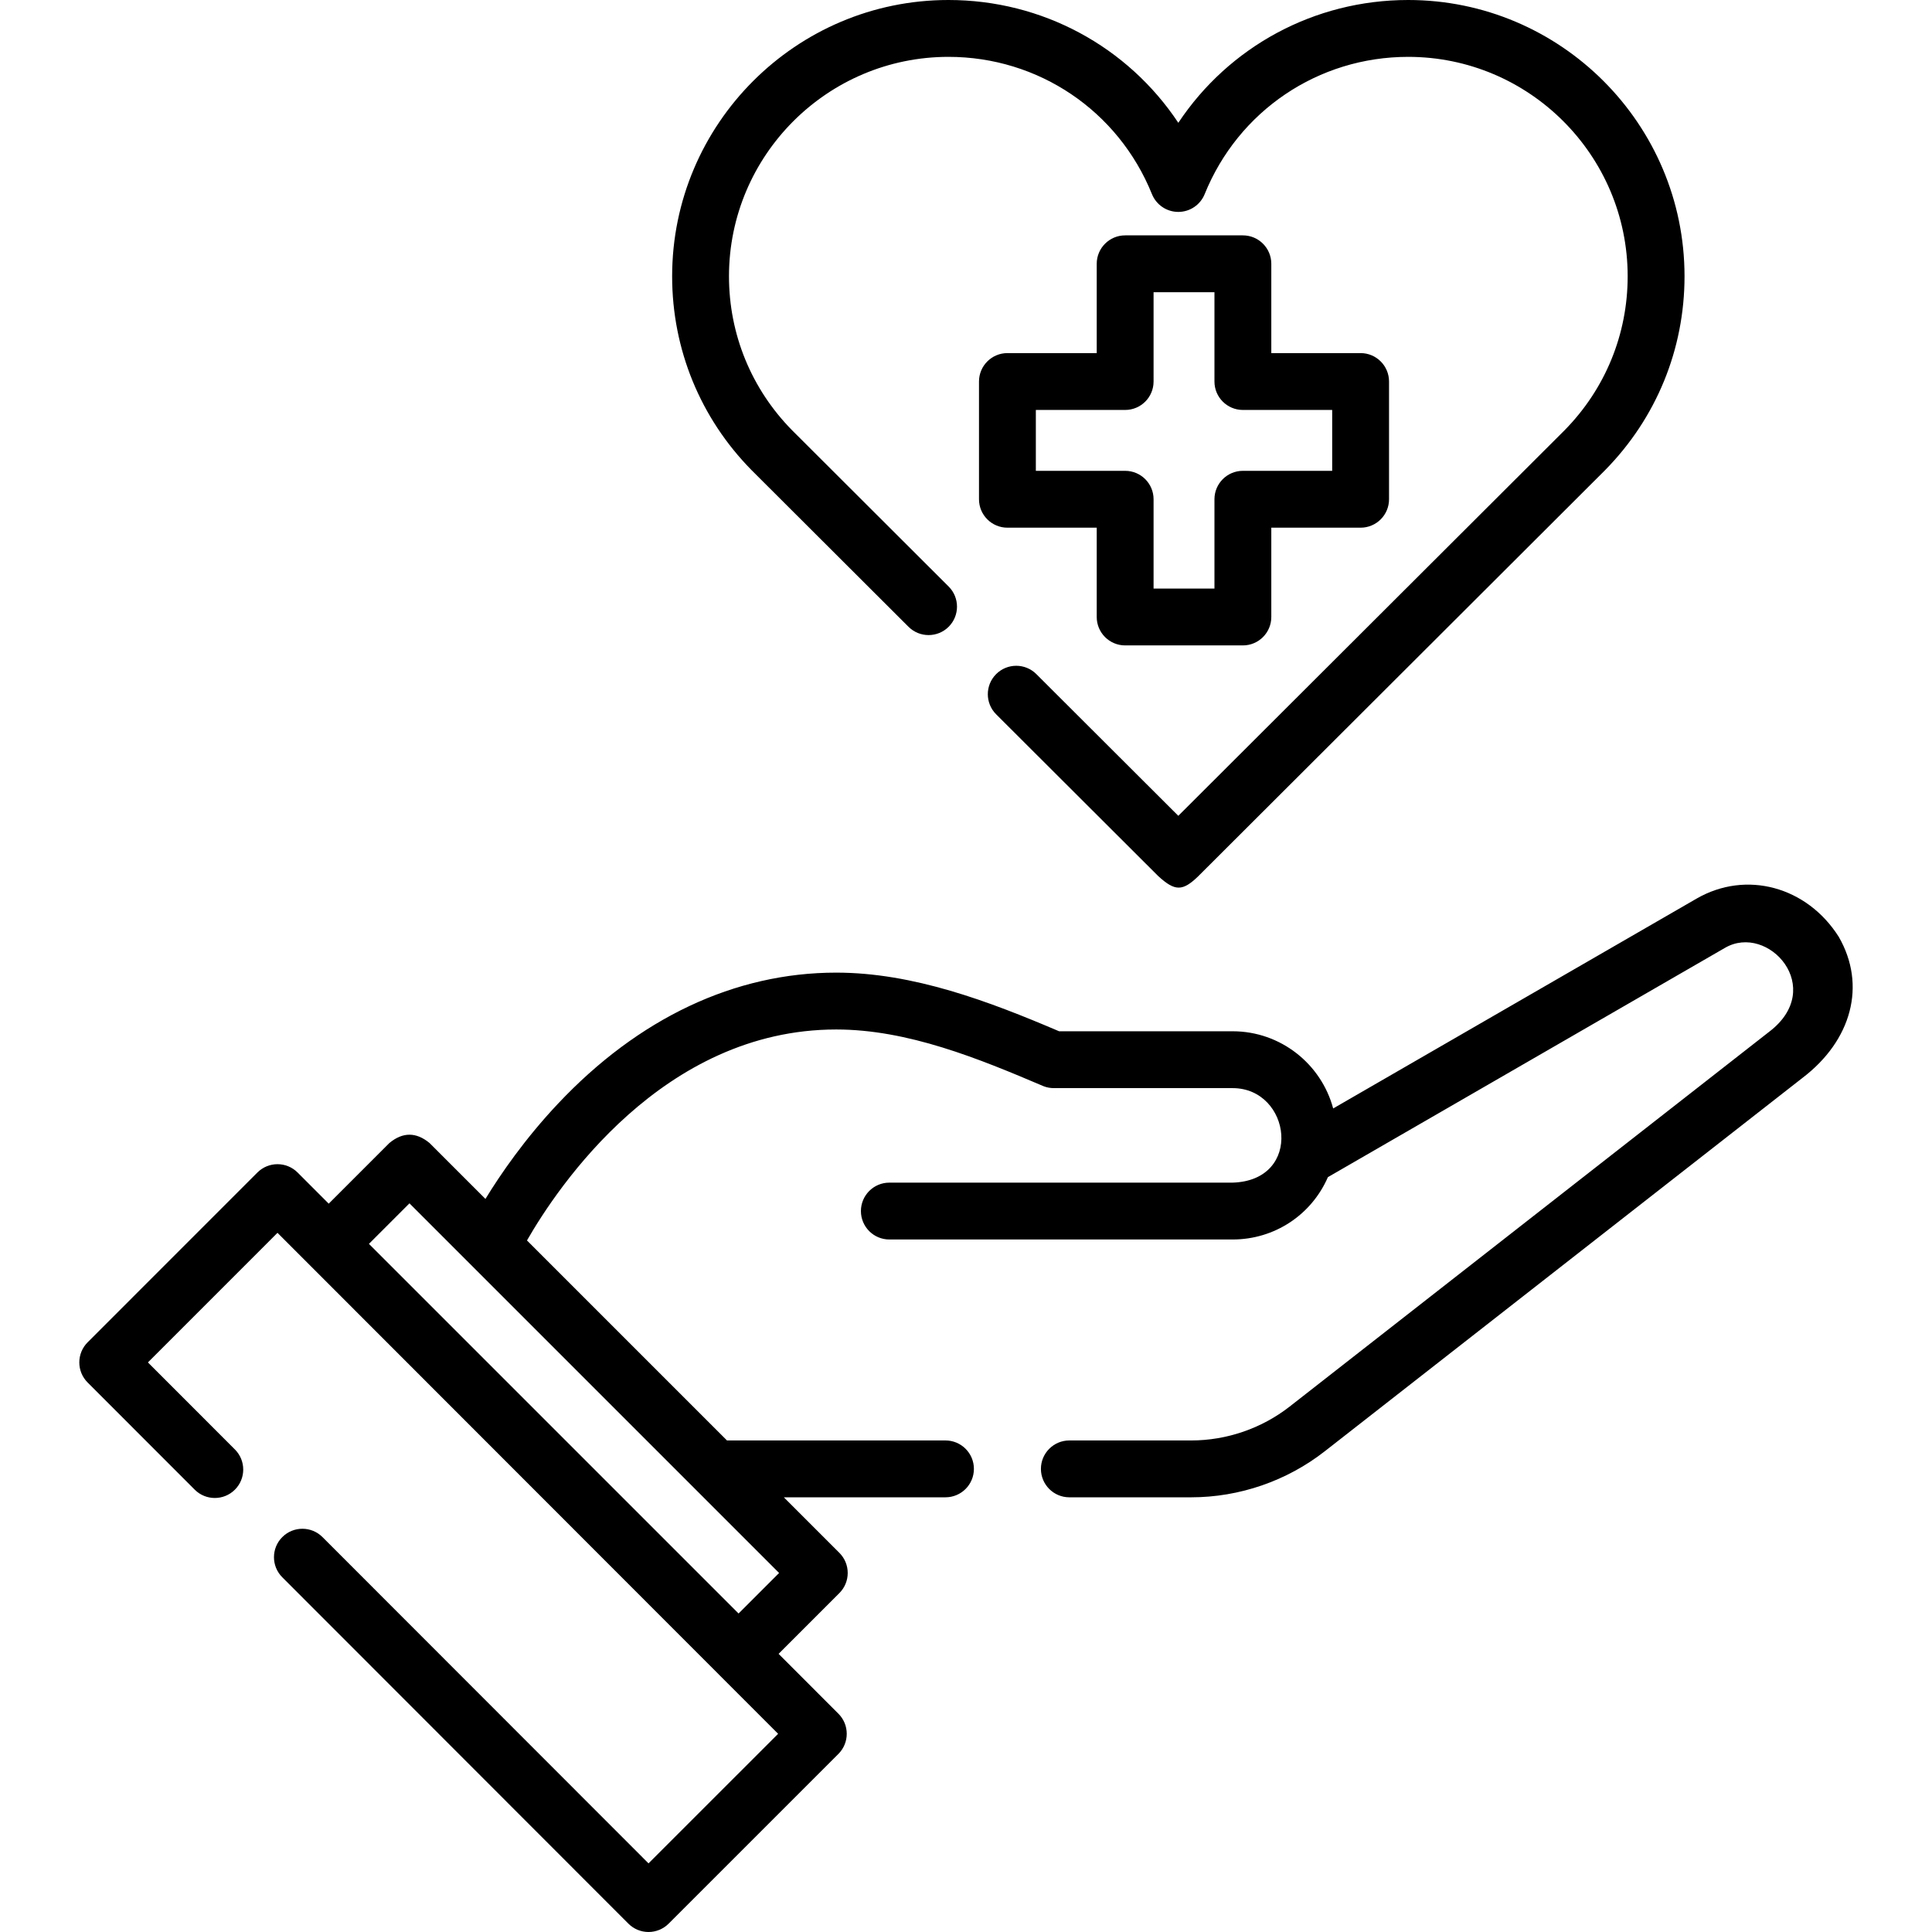
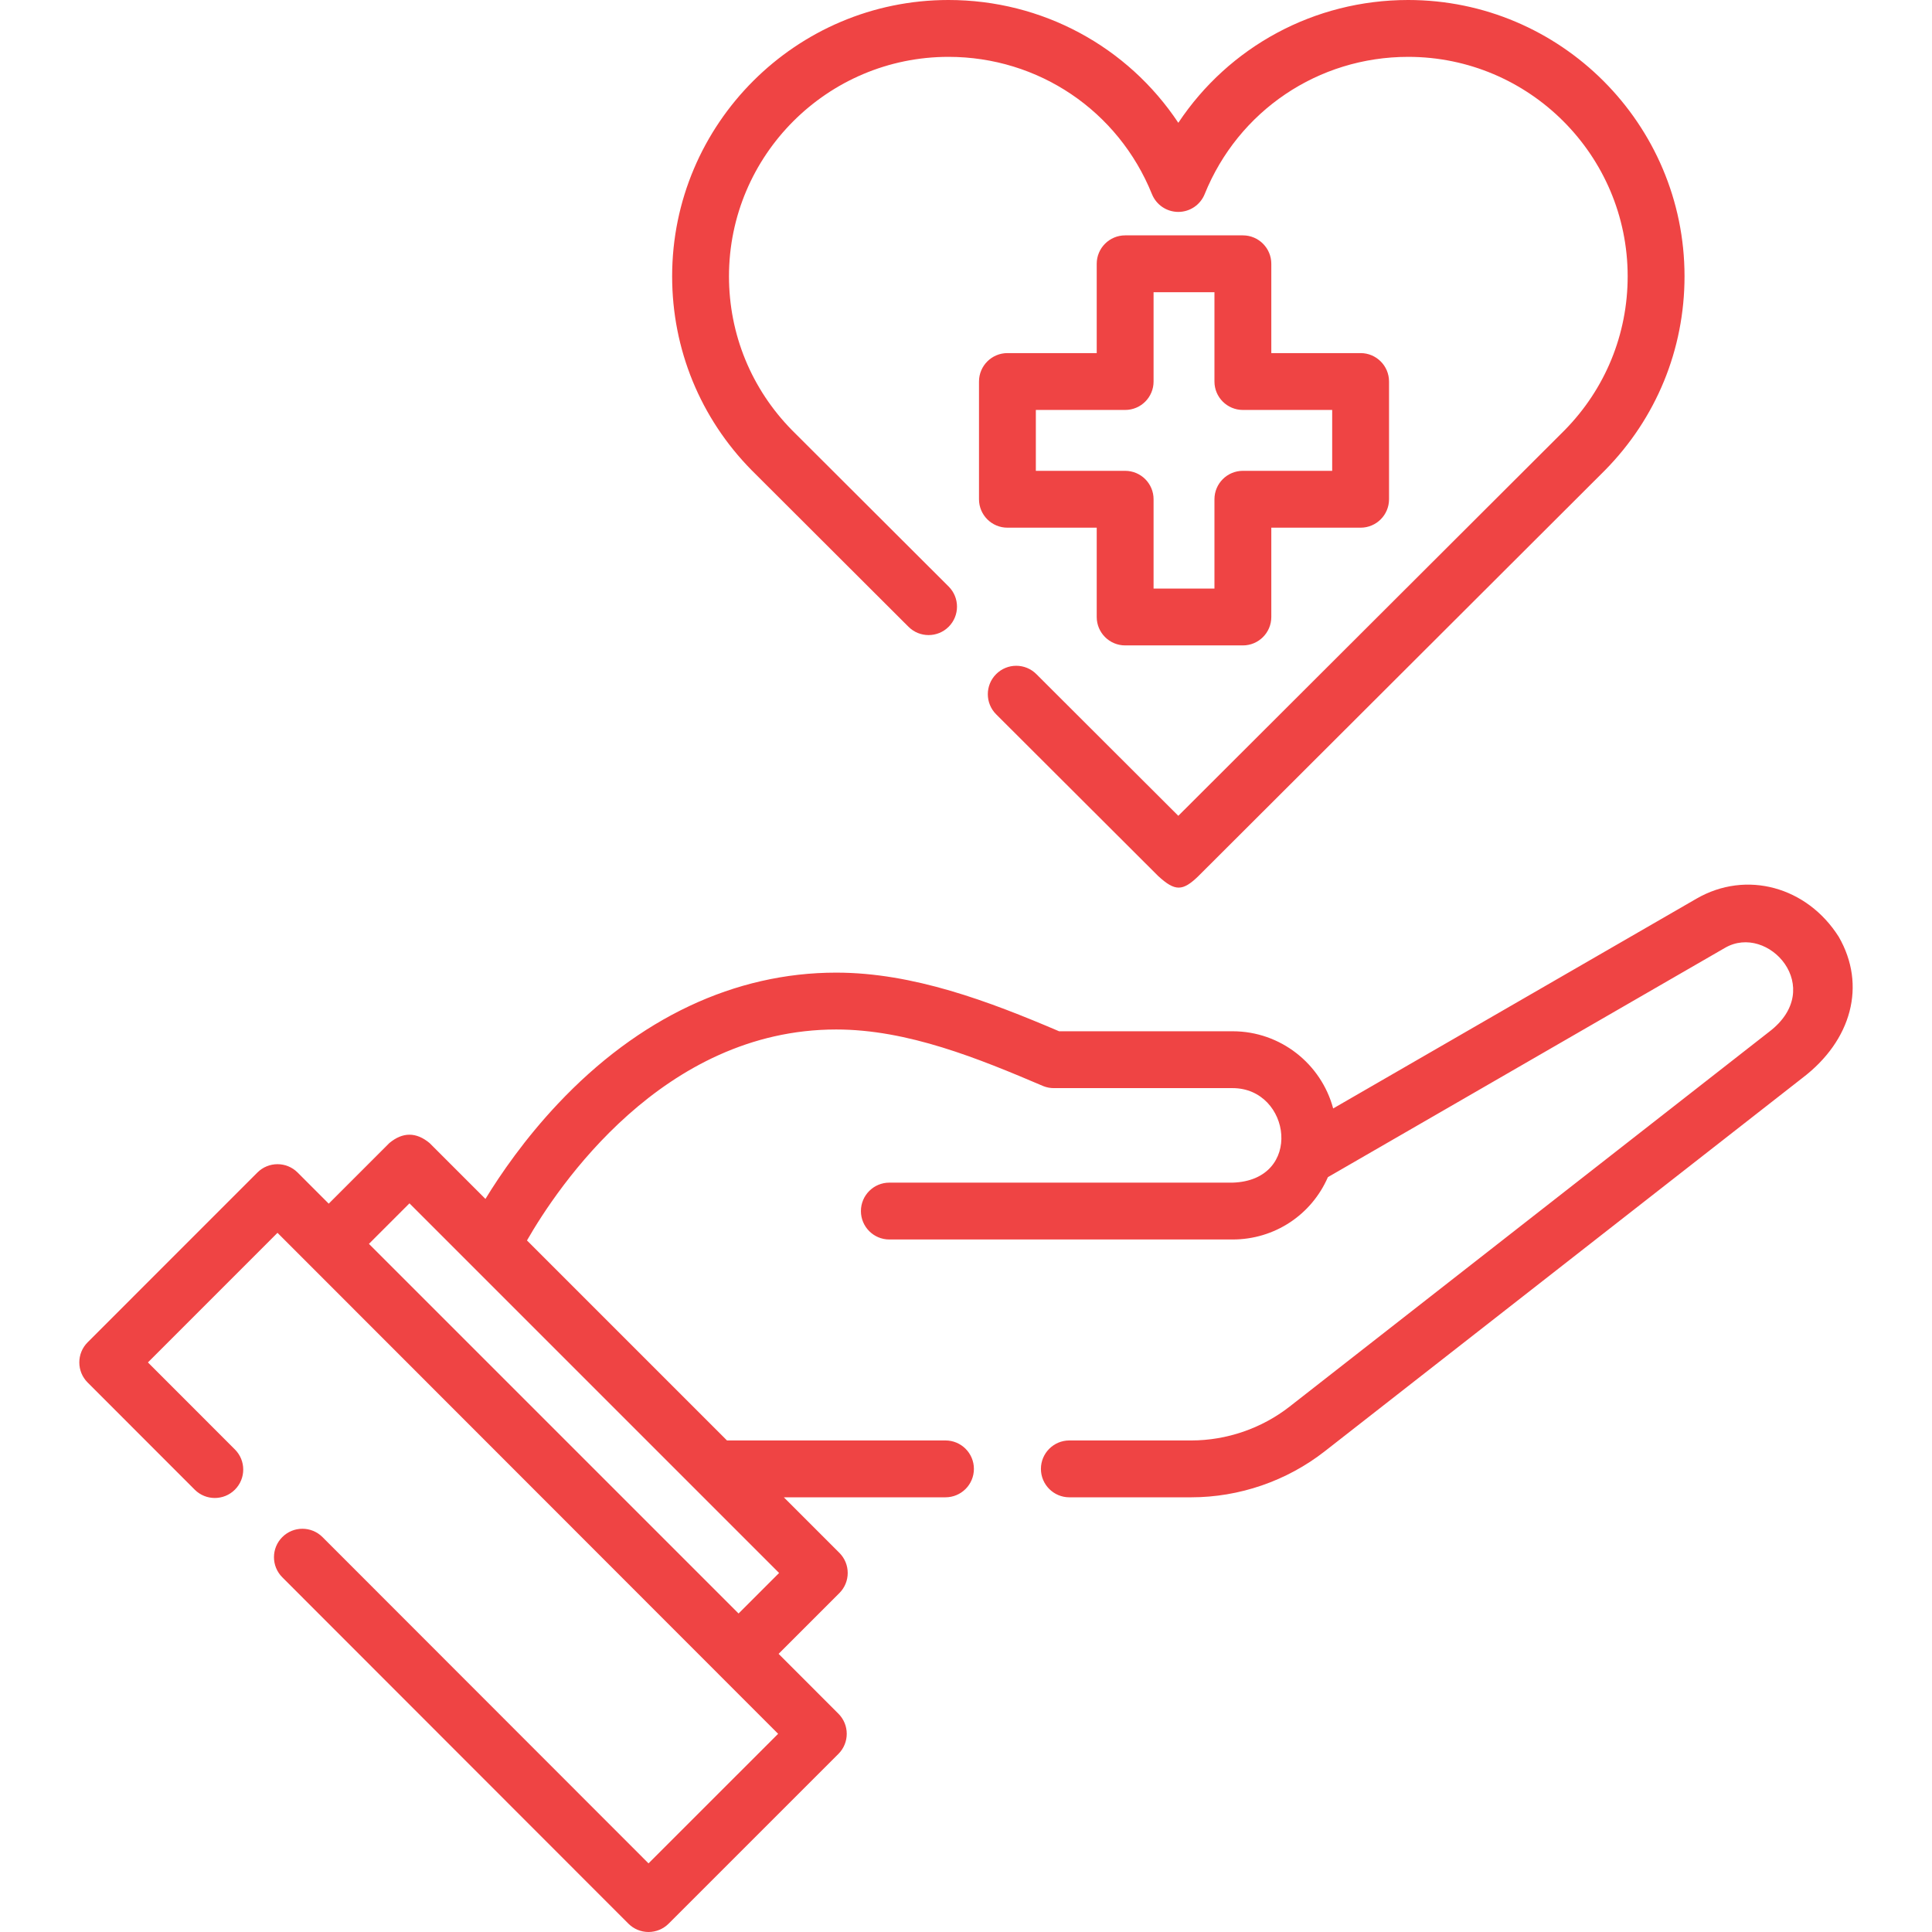
- <svg xmlns="http://www.w3.org/2000/svg" id="Capa_1" class="svg-style" enable-background="new 0 0 512 512" height="512" viewBox="0 0 512 512" width="512">
+ <svg xmlns="http://www.w3.org/2000/svg" id="Capa_1" class="svg-style" fill="#EF4444" enable-background="new 0 0 512 512" height="512" viewBox="0 0 512 512" width="512">
  <g>
    <path d="m199.262 124.684 41.499 41.418c2.944 2.938 7.714 2.933 10.653-.011 2.939-2.945 2.934-7.714-.011-10.653l-41.487-41.406c-10.787-10.955-16.728-25.447-16.728-40.808 0-32.068 26.094-58.157 58.167-58.157 23.831 0 44.997 14.28 53.924 36.38 1.15 2.847 3.913 4.711 6.983 4.712h.001c3.07 0 5.833-1.863 6.984-4.709 8.936-22.101 30.107-36.382 53.935-36.382 32.073 0 58.167 26.089 58.167 58.157 0 15.361-5.941 29.853-16.727 40.807l-102.357 102.166-37.628-37.557c-2.945-2.94-7.715-2.935-10.653.01-2.939 2.945-2.935 7.714.01 10.653l42.95 42.869c4.448 4.07 6.457 4.07 10.644 0l107.69-107.49c.014-.014.068-.068.081-.081 13.58-13.79 21.059-32.037 21.059-51.379-.001-40.375-32.854-73.223-73.235-73.223-24.917 0-47.525 12.402-60.916 32.545-13.385-20.145-35.99-32.545-60.911-32.545-40.381 0-73.233 32.848-73.233 73.224 0 19.342 7.479 37.588 21.059 51.379.013.013.067.067.08.081z" />
    <path d="m329.376 62.375h-31.2c-4.16 0-7.533 3.373-7.533 7.533v23.667h-23.666c-4.16 0-7.533 3.373-7.533 7.533v31.2c0 4.16 3.373 7.533 7.533 7.533h23.666v23.667c0 4.16 3.373 7.533 7.533 7.533h31.2c4.16 0 7.533-3.373 7.533-7.533v-23.667h23.666c4.16 0 7.533-3.373 7.533-7.533v-31.2c0-4.16-3.373-7.533-7.533-7.533h-23.666v-23.666c0-4.161-3.373-7.534-7.533-7.534zm23.666 46.267v16.133h-23.666c-4.16 0-7.533 3.373-7.533 7.533v23.667h-16.134v-23.667c0-4.16-3.373-7.533-7.533-7.533h-23.666v-16.133h23.666c4.16 0 7.533-3.373 7.533-7.533v-23.667h16.134v23.667c0 4.16 3.373 7.533 7.533 7.533z" />
    <path d="m487.283 248.258c-8.403-13.27-24.493-17.723-37.683-10.111l-96.296 55.605c-3.153-11.767-13.909-20.456-26.657-20.456h-45.975c-18.562-7.928-38.662-15.539-59.069-15.539-26.844 0-52.353 12.024-73.769 34.773-8.788 9.335-15.174 18.63-19.186 25.196l-14.811-14.811c-3.551-2.942-7.102-2.942-10.653 0l-16.068 16.068-8.247-8.253c-2.941-2.944-7.714-2.944-10.656-.001l-44.989 44.998c-2.941 2.941-2.941 7.709-.001 10.651l28.375 28.395c2.941 2.943 7.71 2.945 10.653.004s2.945-7.711.004-10.653l-23.053-23.069 34.336-34.344 132.671 132.765-34.344 34.336-86.398-86.465c-2.941-2.943-7.71-2.945-10.653-.004s-2.945 7.71-.004 10.653l91.725 91.795c1.412 1.413 3.329 2.208 5.327 2.208h.002c1.998 0 3.914-.794 5.326-2.206l44.999-44.989c2.942-2.941 2.943-7.71.002-10.652l-15.853-15.864 16.109-16.11c2.942-2.942 2.942-7.712 0-10.653l-14.724-14.724h42.838c4.16 0 7.533-3.373 7.533-7.533s-3.373-7.533-7.533-7.533h-57.904l-53.004-53.004c8.101-14.119 35.968-55.907 81.95-55.907 18.96 0 37.697 7.68 54.951 15.033.866.335 1.786.506 2.714.506h47.379c15.522 0 18.893 24.468 0 25.048h-90.962c-4.16 0-7.533 3.373-7.533 7.533s3.373 7.533 7.533 7.533h90.962c11.133 0 20.911-6.529 25.26-16.522l105.225-60.76c11.452-6.666 27.021 10.661 11.654 22.283l-126.984 99.252c-7.418 5.807-16.699 9.006-26.132 9.006h-32.282c-4.16 0-7.533 3.373-7.533 7.533s3.373 7.533 7.533 7.533h32.282c12.784 0 25.363-4.336 35.415-12.205l126.601-98.952c13.001-9.895 17.014-24.542 9.597-37.387zm-291.555 179.335-97.957-97.957 10.74-10.74 97.957 97.957z" />
  </g>
</svg>
